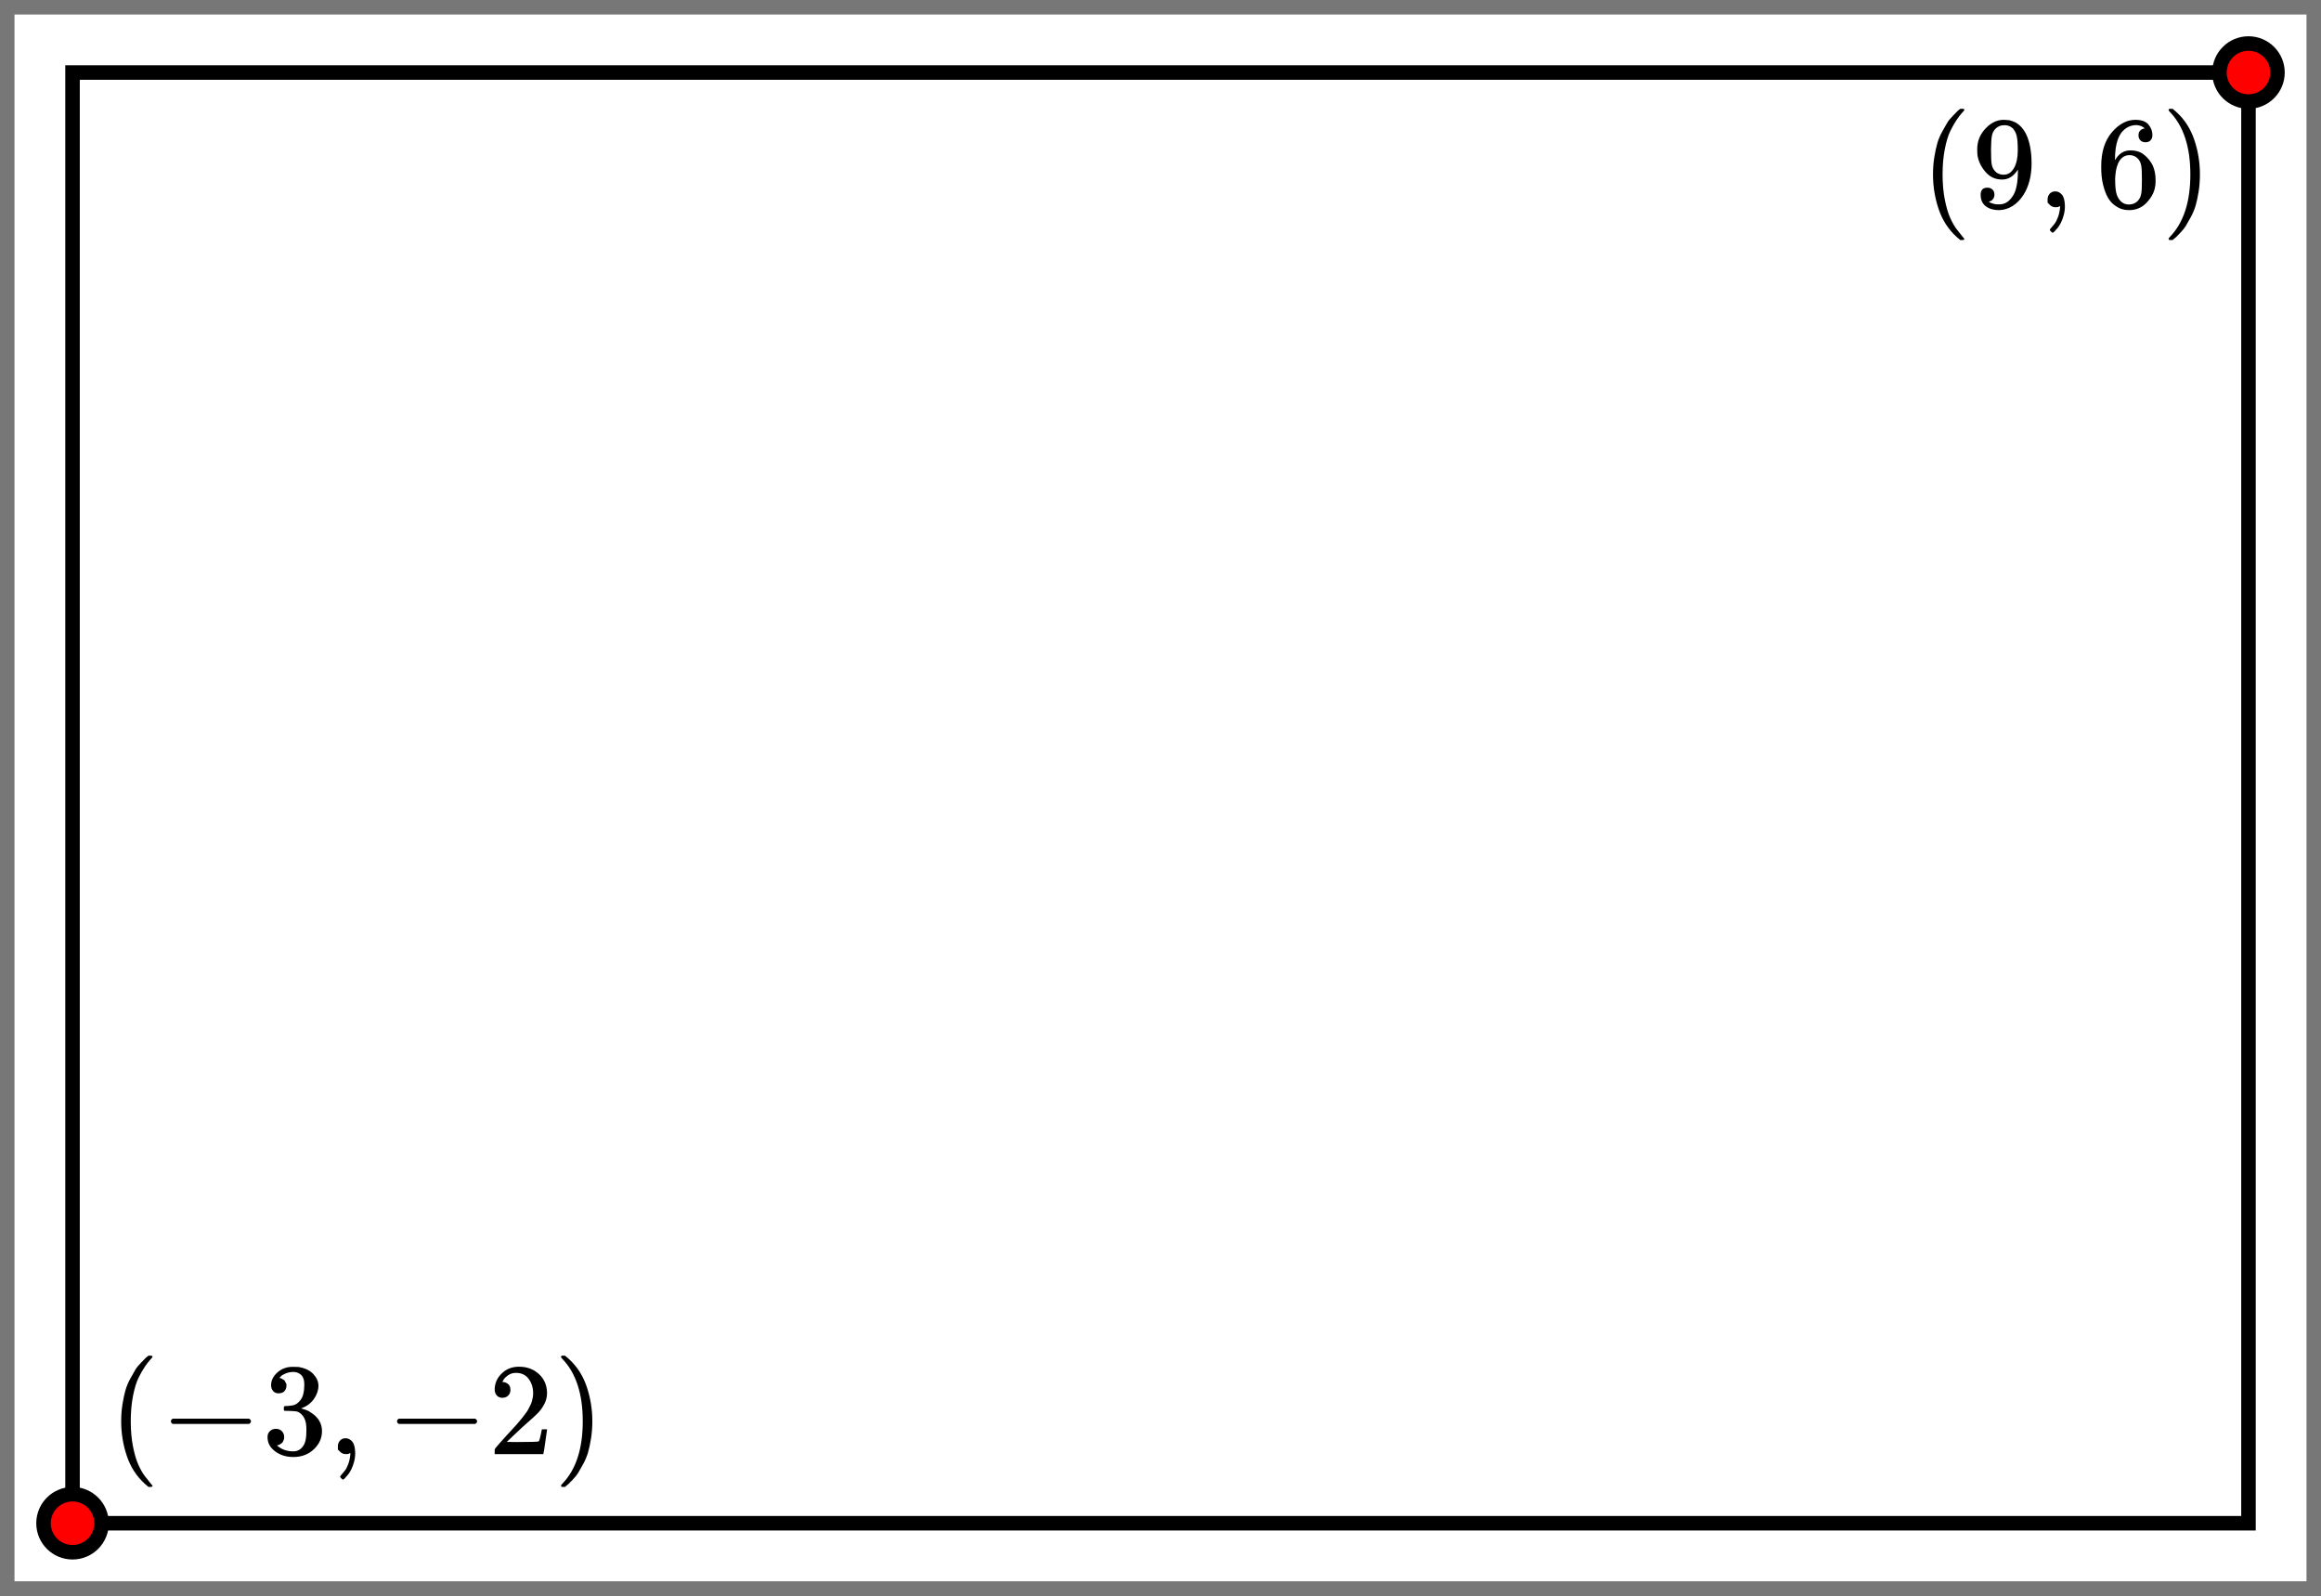
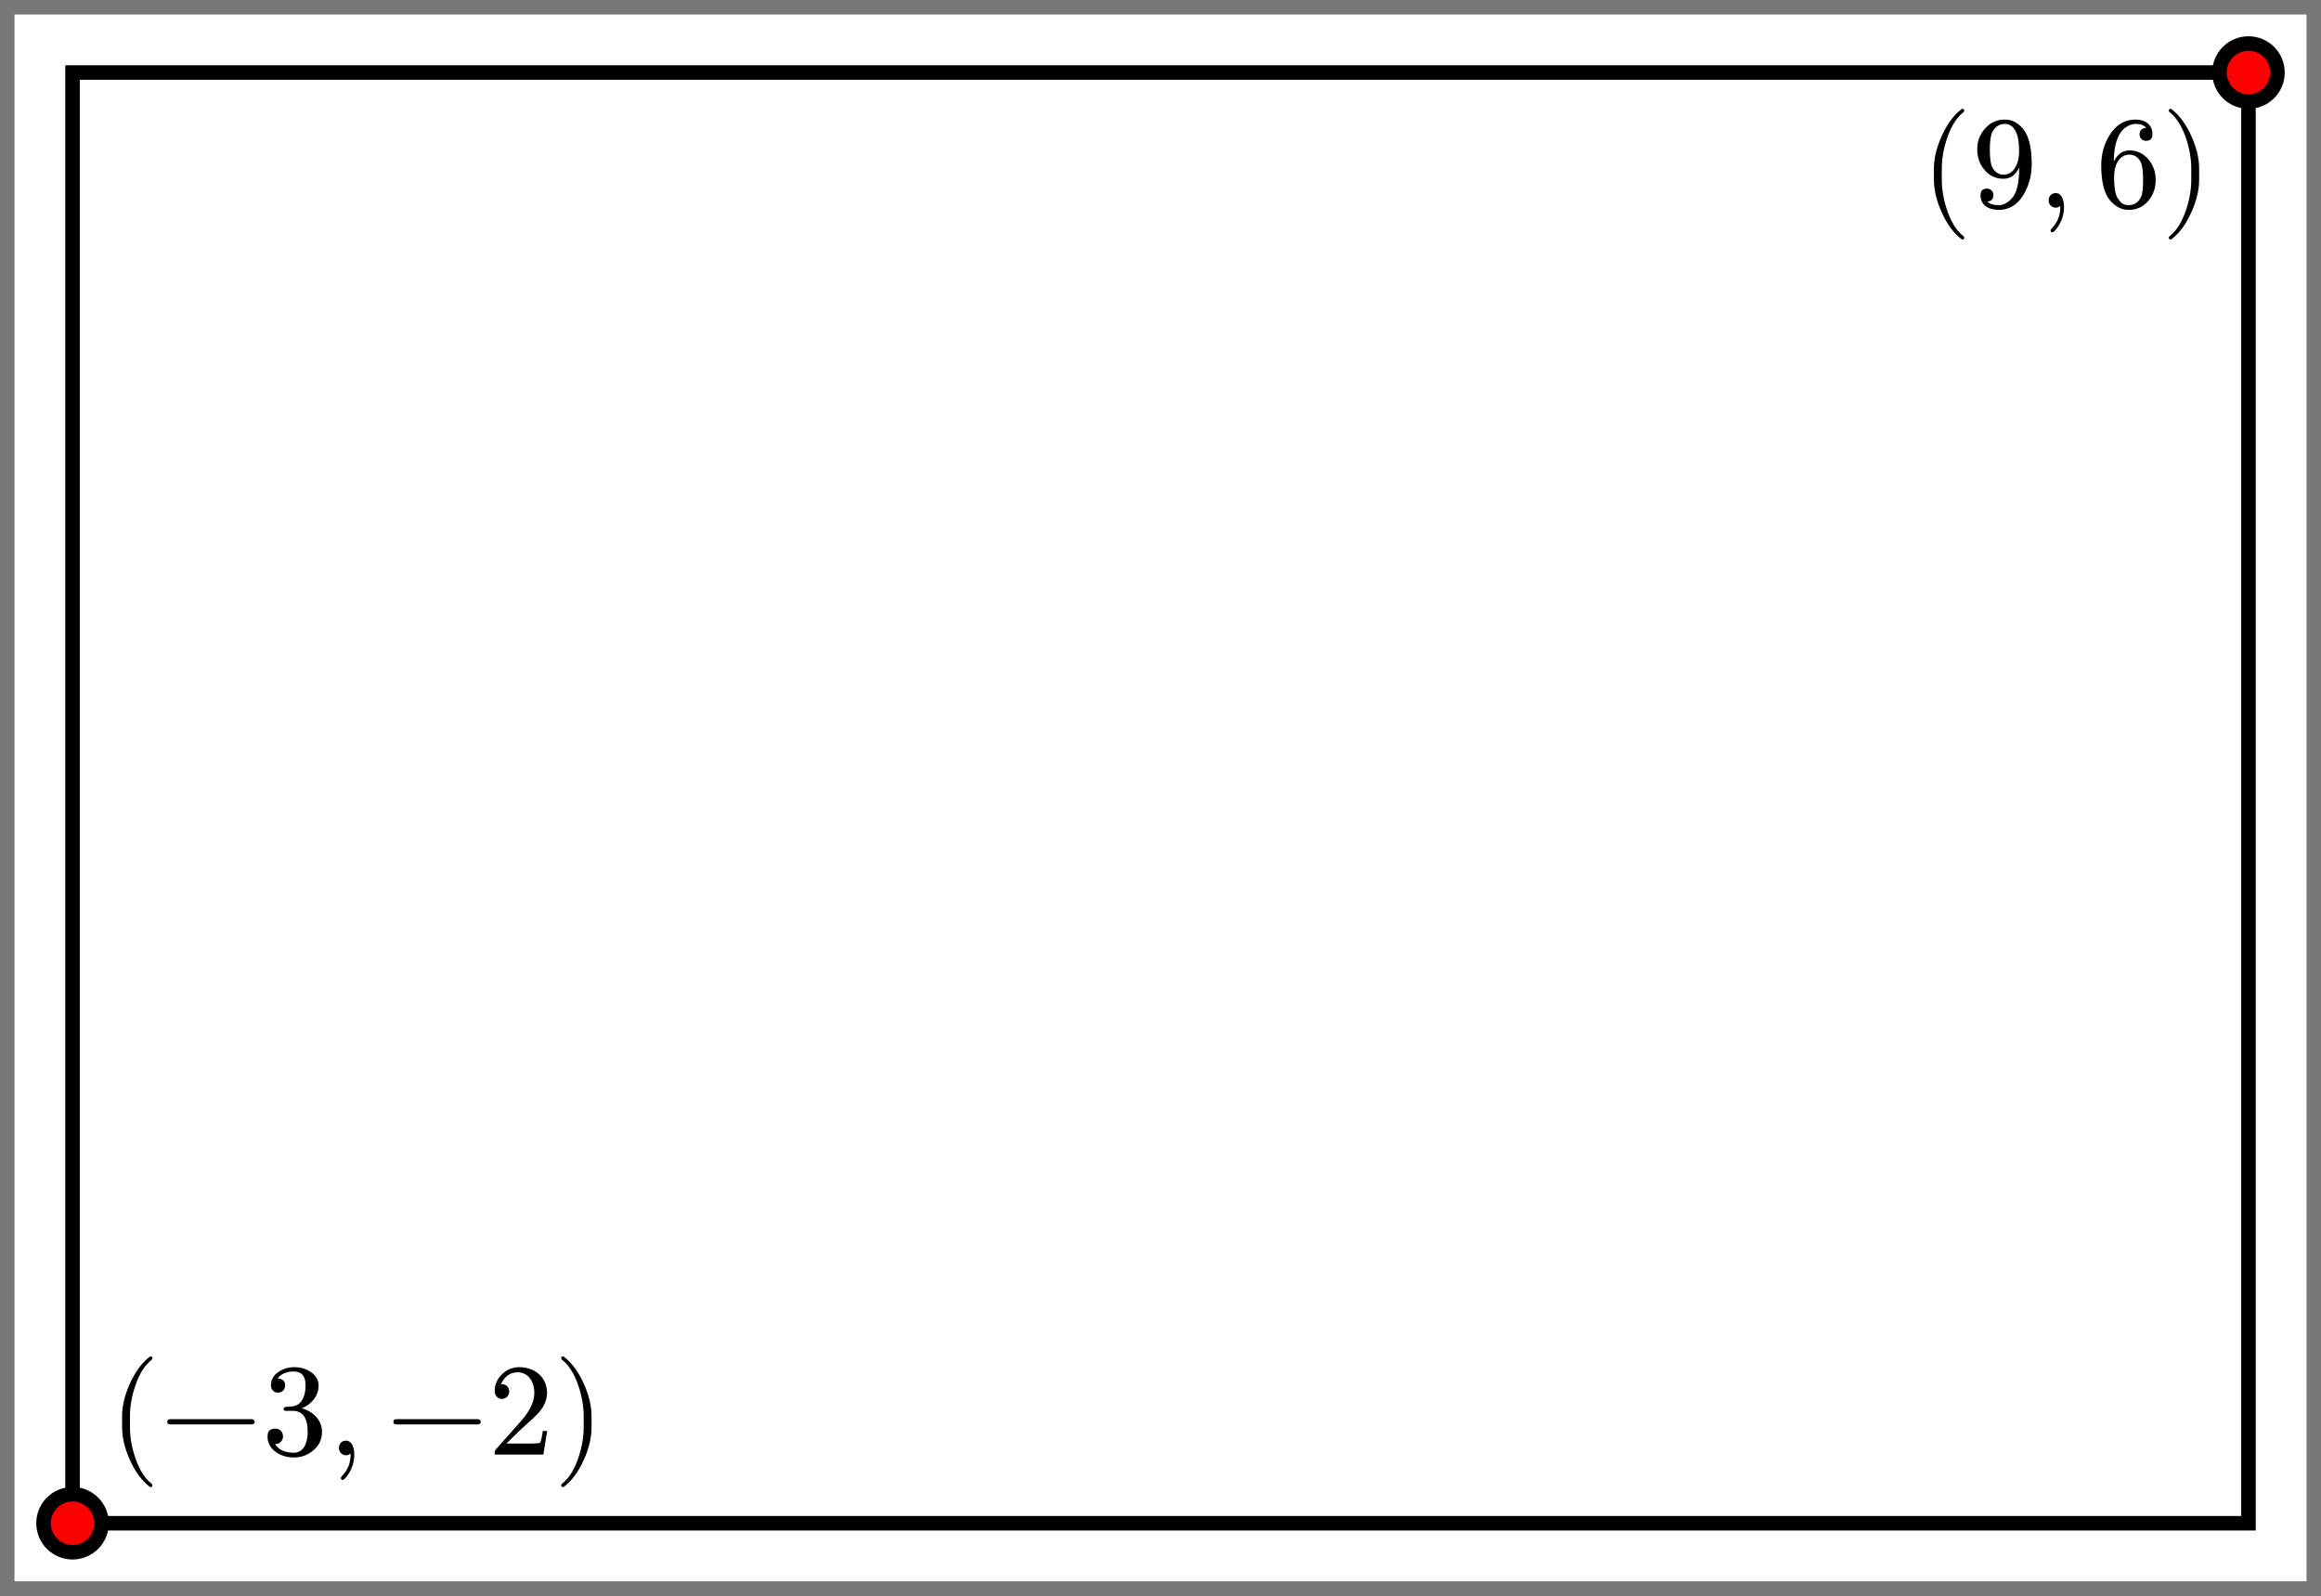
<svg xmlns="http://www.w3.org/2000/svg" xmlns:xlink="http://www.w3.org/1999/xlink" id="coordinates-2-figure" width="320" height="220" viewBox="0 0 320 220">
  <defs>
    <clipPath id="coordinates-2-__clipPath-0">
      <rect x="10.0" y="10.0" width="300.0" height="200.0" />
    </clipPath>
    <clipPath id="coordinates-2-__clipPath-1">
      <rect x="10.0" y="10.0" width="300.0" height="200.0" />
    </clipPath>
  </defs>
  <path id="coordinates-2-__path-0" d="M 0.0 220.0 L 320.0 220.0 L 320.0 0.0 L 0.0 0.0 Z" stroke="#777" stroke-width="4" fill="none" />
  <path id="coordinates-2-__path-1" d="M 10.0 210.0 L 310.0 210.0 L 310.0 10.0 L 10.0 10.0 Z" stroke="black" stroke-width="2" fill="none" />
  <g id="coordinates-2-__g-0">
-     <g id="coordinates-2-__label-0" transform="translate(15.0,205.0) translate(0.0,-18.1)">
+     <g id="coordinates-2-__label-0" transform="translate(15.0,205.0) translate(0.0,-18.0)">
      <g id="coordinates-2-__g-2">
-         <svg style="vertical-align: -4.528px" width="68.392px" height="18.096px" role="img" focusable="false" viewBox="0 -750 3778.7 1000" x="0.0" y="0.0">
+         <svg style="vertical-align: -4.488px" width="68.392px" height="18.024px" role="img" focusable="false" viewBox="0 -748 3778.7 996" x="0.0" y="0.0">
          <defs>
-             <path id="coordinates-2-MJX-1-TEX-N-28" d="M94 250Q94 319 104 381T127 488T164 576T202 643T244 695T277 729T302 750H315H319Q333 750 333 741Q333 738 316 720T275 667T226 581T184 443T167 250T184 58T225 -81T274 -167T316 -220T333 -241Q333 -250 318 -250H315H302L274 -226Q180 -141 137 -14T94 250Z" />
-             <path id="coordinates-2-MJX-1-TEX-N-2212" d="M84 237T84 250T98 270H679Q694 262 694 250T679 230H98Q84 237 84 250Z" />
-             <path id="coordinates-2-MJX-1-TEX-N-33" d="M127 463Q100 463 85 480T69 524Q69 579 117 622T233 665Q268 665 277 664Q351 652 390 611T430 522Q430 470 396 421T302 350L299 348Q299 347 308 345T337 336T375 315Q457 262 457 175Q457 96 395 37T238 -22Q158 -22 100 21T42 130Q42 158 60 175T105 193Q133 193 151 175T169 130Q169 119 166 110T159 94T148 82T136 74T126 70T118 67L114 66Q165 21 238 21Q293 21 321 74Q338 107 338 175V195Q338 290 274 322Q259 328 213 329L171 330L168 332Q166 335 166 348Q166 366 174 366Q202 366 232 371Q266 376 294 413T322 525V533Q322 590 287 612Q265 626 240 626Q208 626 181 615T143 592T132 580H135Q138 579 143 578T153 573T165 566T175 555T183 540T186 520Q186 498 172 481T127 463Z" />
-             <path id="coordinates-2-MJX-1-TEX-N-2C" d="M78 35T78 60T94 103T137 121Q165 121 187 96T210 8Q210 -27 201 -60T180 -117T154 -158T130 -185T117 -194Q113 -194 104 -185T95 -172Q95 -168 106 -156T131 -126T157 -76T173 -3V9L172 8Q170 7 167 6T161 3T152 1T140 0Q113 0 96 17Z" />
-             <path id="coordinates-2-MJX-1-TEX-N-32" d="M109 429Q82 429 66 447T50 491Q50 562 103 614T235 666Q326 666 387 610T449 465Q449 422 429 383T381 315T301 241Q265 210 201 149L142 93L218 92Q375 92 385 97Q392 99 409 186V189H449V186Q448 183 436 95T421 3V0H50V19V31Q50 38 56 46T86 81Q115 113 136 137Q145 147 170 174T204 211T233 244T261 278T284 308T305 340T320 369T333 401T340 431T343 464Q343 527 309 573T212 619Q179 619 154 602T119 569T109 550Q109 549 114 549Q132 549 151 535T170 489Q170 464 154 447T109 429Z" />
-             <path id="coordinates-2-MJX-1-TEX-N-29" d="M60 749L64 750Q69 750 74 750H86L114 726Q208 641 251 514T294 250Q294 182 284 119T261 12T224 -76T186 -143T145 -194T113 -227T90 -246Q87 -249 86 -250H74Q66 -250 63 -250T58 -247T55 -238Q56 -237 66 -225Q221 -64 221 250T66 725Q56 737 55 738Q55 746 60 749Z" />
+             <path id="coordinates-2-MJX-1-NCM-N-28" d="M318-248C327-248 332-243 332-234C332-231 330-227 327-223C275-183 233-117 202-26C175 53 161 131 161 208L161 292C161 369 175 447 202 526C233 617 275 683 327 723C330 726 332 730 332 734C332 743 327 748 318 748C317 748 314 747 311 745C251 699 201 631 160 540C121 453 101 371 101 292L101 208C101 129 121 47 160-40C201-131 251-199 311-245C314-247 317-248 318-248Z" />
+             <path id="coordinates-2-MJX-1-NCM-N-2212" d="M698 270L80 270C64 270 56 263 56 250C56 237 64 230 80 230L698 230C714 230 722 237 722 250C722 262 710 270 698 270Z" />
+             <path id="coordinates-2-MJX-1-NCM-N-33" d="M303 353C369 378 431 441 431 526C431 569 410 604 369 631C333 654 292 666 246 666C201 666 162 654 127 631C88 605 68 571 68 528C68 495 90 472 122 472C154 472 176 495 176 527C176 560 157 578 119 580C145 615 186 633 242 633C302 633 332 598 332 527C332 485 324 450 309 421C282 373 245 364 183 364C171 362 165 357 165 348C165 333 172 333 192 333L235 333C310 333 348 280 348 173C348 88 317 14 241 14C176 14 128 36 99 80C134 79 160 105 160 139C160 173 135 198 101 198C62 198 42 178 42 137C42 88 64 49 108 18C147-9 193-22 244-22C301-22 350-3 393 34C436 71 457 117 457 173C457 267 383 332 303 353Z" />
+             <path id="coordinates-2-MJX-1-NCM-N-2C" d="M139 106C107 106 86 82 86 50C86 20 109-5 139-5C153-5 165-1 174 8L175 0C175-63 154-117 112-160C105-168 101-174 101-178C101-188 105-193 114-193C123-193 135-181 152-158C186-110 203-57 203 0C203 53 185 106 139 106Z" />
+             <path id="coordinates-2-MJX-1-NCM-N-32" d="M237 666C186 666 143 648 106 612C69 576 50 534 50 483C50 449 75 424 106 424C136 424 161 450 161 480C161 513 137 536 105 536C102 536 100 536 98 535C117 584 161 627 224 627C306 627 352 556 352 470C352 403 318 331 250 255L62 43C49 28 50 29 50 0L421 0L450 180L417 180C409 129 402 100 396 91C391 86 361 84 306 84L139 84L236 179C304 243 390 312 419 365C439 400 449 435 449 470C449 588 357 666 237 666Z" />
+             <path id="coordinates-2-MJX-1-NCM-N-29" d="M78-245C138-199 188-131 229-40C268 47 288 129 288 208L288 292C288 371 268 453 229 540C188 631 138 699 78 745C75 747 72 748 71 748C62 748 57 743 57 734C57 730 59 726 62 723C114 683 156 617 187 526C214 447 228 369 228 292L228 208C228 131 214 53 187-26C156-117 114-183 62-223C59-227 57-231 57-234C57-243 62-248 71-248C72-248 75-247 78-245Z" />
          </defs>
          <g stroke="currentColor" fill="currentColor" stroke-width="0" transform="scale(1,-1)">
-             <g data-mml-node="math" data-semantic-type="fenced" data-semantic-role="leftright" data-semantic-id="10" data-semantic-children="9" data-semantic-content="0,6" data-semantic-speech="left parenthesis negative 3 comma negative 2 right parenthesis">
-               <g data-mml-node="mo" data-semantic-type="fence" data-semantic-role="open" data-semantic-id="0" data-semantic-parent="10" data-semantic-operator="fenced" data-semantic-speech="left parenthesis">
-                 <use data-c="28" xlink:href="#coordinates-2-MJX-1-TEX-N-28" />
+             <g data-mml-node="math" data-semantic-type="fenced" data-semantic-role="leftright" data-semantic-annotation="fences:paren;depth:1" data-semantic-id="10" data-semantic-children="9" data-semantic-content="0,6" data-semantic-attributes="latex:(-3,-2)" data-semantic-speech="left parenthesis negative 3 comma negative 2 right parenthesis">
+               <g data-mml-node="mo" data-semantic-type="fence" data-semantic-role="open" data-semantic-annotation="depth:2" data-semantic-id="0" data-semantic-parent="10" data-semantic-attributes="latex:(" data-semantic-operator="fenced" data-semantic-speech="left parenthesis">
+                 <use data-c="28" xlink:href="#coordinates-2-MJX-1-NCM-N-28" />
              </g>
-               <g data-mml-node="mrow" data-semantic-type="punctuated" data-semantic-role="sequence" data-semantic-id="9" data-semantic-children="7,3,8" data-semantic-content="3" data-semantic-parent="10" data-semantic-speech="negative 3 comma negative 2" transform="translate(389,0)">
-                 <g data-mml-node="mrow" data-semantic-type="prefixop" data-semantic-role="negative" data-semantic-annotation="clearspeak:simple" data-semantic-id="7" data-semantic-children="2" data-semantic-content="1" data-semantic-parent="9" data-semantic-speech="negative 3">
-                   <g data-mml-node="mo" data-semantic-type="operator" data-semantic-role="subtraction" data-semantic-id="1" data-semantic-parent="7" data-semantic-operator="prefixop,−" data-semantic-speech="minus">
-                     <use data-c="2212" xlink:href="#coordinates-2-MJX-1-TEX-N-2212" />
+               <g data-mml-node="mrow" data-semantic-added="true" data-semantic-type="punctuated" data-semantic-role="sequence" data-semantic-annotation="depth:2" data-semantic-id="9" data-semantic-children="7,3,8" data-semantic-content="3" data-semantic-parent="10" data-semantic-speech="negative 3 comma negative 2" transform="translate(389,0)">
+                 <g data-mml-node="mrow" data-semantic-added="true" data-semantic-type="prefixop" data-semantic-role="negative" data-semantic-annotation="clearspeak:simple;depth:3" data-semantic-id="7" data-semantic-children="2" data-semantic-content="1" data-semantic-parent="9" data-semantic-speech="negative 3">
+                   <g data-mml-node="mo" data-semantic-type="operator" data-semantic-role="subtraction" data-semantic-annotation="depth:4" data-semantic-id="1" data-semantic-parent="7" data-semantic-attributes="latex:-" data-semantic-operator="prefixop,−" data-semantic-speech="minus">
+                     <use data-c="2212" xlink:href="#coordinates-2-MJX-1-NCM-N-2212" />
                  </g>
-                   <g data-mml-node="mn" data-semantic-type="number" data-semantic-role="integer" data-semantic-font="normal" data-semantic-annotation="clearspeak:simple" data-semantic-id="2" data-semantic-parent="7" data-semantic-speech="3" transform="translate(778,0)">
-                     <use data-c="33" xlink:href="#coordinates-2-MJX-1-TEX-N-33" />
+                   <g data-mml-node="mn" data-semantic-type="number" data-semantic-role="integer" data-semantic-font="normal" data-semantic-annotation="clearspeak:simple;depth:4" data-semantic-id="2" data-semantic-parent="7" data-semantic-attributes="latex:3" data-semantic-speech="3" transform="translate(778,0)">
+                     <use data-c="33" xlink:href="#coordinates-2-MJX-1-NCM-N-33" />
                  </g>
                </g>
-                 <g data-mml-node="mo" data-semantic-type="punctuation" data-semantic-role="comma" data-semantic-id="3" data-semantic-parent="9" data-semantic-operator="punctuated" data-semantic-speech="comma" transform="translate(1278,0)">
-                   <use data-c="2C" xlink:href="#coordinates-2-MJX-1-TEX-N-2C" />
+                 <g data-mml-node="mo" data-semantic-type="punctuation" data-semantic-role="comma" data-semantic-annotation="depth:3" data-semantic-id="3" data-semantic-parent="9" data-semantic-attributes="latex:," data-semantic-operator="punctuated" data-semantic-speech="comma" transform="translate(1278,0)">
+                   <use data-c="2C" xlink:href="#coordinates-2-MJX-1-NCM-N-2C" />
                </g>
-                 <g data-mml-node="mrow" data-semantic-type="prefixop" data-semantic-role="negative" data-semantic-annotation="clearspeak:simple" data-semantic-id="8" data-semantic-children="5" data-semantic-content="4" data-semantic-parent="9" data-semantic-speech="negative 2" transform="translate(1722.7,0)">
-                   <g data-mml-node="mo" data-semantic-type="operator" data-semantic-role="subtraction" data-semantic-id="4" data-semantic-parent="8" data-semantic-operator="prefixop,−" data-semantic-speech="minus">
-                     <use data-c="2212" xlink:href="#coordinates-2-MJX-1-TEX-N-2212" />
+                 <g data-mml-node="mrow" data-semantic-added="true" data-semantic-type="prefixop" data-semantic-role="negative" data-semantic-annotation="clearspeak:simple;depth:3" data-semantic-id="8" data-semantic-children="5" data-semantic-content="4" data-semantic-parent="9" data-semantic-speech="negative 2" transform="translate(1722.7,0)">
+                   <g data-mml-node="mo" data-semantic-type="operator" data-semantic-role="subtraction" data-semantic-annotation="depth:4" data-semantic-id="4" data-semantic-parent="8" data-semantic-attributes="latex:-" data-semantic-operator="prefixop,−" data-semantic-speech="minus">
+                     <use data-c="2212" xlink:href="#coordinates-2-MJX-1-NCM-N-2212" />
                  </g>
-                   <g data-mml-node="mn" data-semantic-type="number" data-semantic-role="integer" data-semantic-font="normal" data-semantic-annotation="clearspeak:simple" data-semantic-id="5" data-semantic-parent="8" data-semantic-speech="2" transform="translate(778,0)">
-                     <use data-c="32" xlink:href="#coordinates-2-MJX-1-TEX-N-32" />
+                   <g data-mml-node="mn" data-semantic-type="number" data-semantic-role="integer" data-semantic-font="normal" data-semantic-annotation="clearspeak:simple;depth:4" data-semantic-id="5" data-semantic-parent="8" data-semantic-attributes="latex:2" data-semantic-speech="2" transform="translate(778,0)">
+                     <use data-c="32" xlink:href="#coordinates-2-MJX-1-NCM-N-32" />
                  </g>
                </g>
              </g>
-               <g data-mml-node="mo" data-semantic-type="fence" data-semantic-role="close" data-semantic-id="6" data-semantic-parent="10" data-semantic-operator="fenced" data-semantic-speech="right parenthesis" transform="translate(3389.7,0)">
-                 <use data-c="29" xlink:href="#coordinates-2-MJX-1-TEX-N-29" />
+               <g data-mml-node="mo" data-semantic-type="fence" data-semantic-role="close" data-semantic-annotation="depth:2" data-semantic-id="6" data-semantic-parent="10" data-semantic-attributes="latex:)" data-semantic-operator="fenced" data-semantic-speech="right parenthesis" transform="translate(3389.7,0)">
+                 <use data-c="29" xlink:href="#coordinates-2-MJX-1-NCM-N-29" />
              </g>
            </g>
          </g>
        </svg>
      </g>
    </g>
    <circle cx="10.0" cy="210.0" r="4" stroke="black" stroke-width="2" fill="red" />
  </g>
  <g id="coordinates-2-__g-1">
    <g id="coordinates-2-__label-1" transform="translate(305.0,15.0) translate(-40.2,-0.0)">
      <g id="coordinates-2-__g-3">
-         <svg style="vertical-align: -4.528px" width="40.232px" height="18.096px" role="img" focusable="false" viewBox="0 -750 2222.7 1000" x="0.0" y="0.0">
+         <svg style="vertical-align: -4.488px" width="40.232px" height="18.024px" role="img" focusable="false" viewBox="0 -748 2222.7 996" x="0.0" y="0.0">
          <defs>
-             <path id="coordinates-2-MJX-2-TEX-N-28" d="M94 250Q94 319 104 381T127 488T164 576T202 643T244 695T277 729T302 750H315H319Q333 750 333 741Q333 738 316 720T275 667T226 581T184 443T167 250T184 58T225 -81T274 -167T316 -220T333 -241Q333 -250 318 -250H315H302L274 -226Q180 -141 137 -14T94 250Z" />
-             <path id="coordinates-2-MJX-2-TEX-N-39" d="M352 287Q304 211 232 211Q154 211 104 270T44 396Q42 412 42 436V444Q42 537 111 606Q171 666 243 666Q245 666 249 666T257 665H261Q273 665 286 663T323 651T370 619T413 560Q456 472 456 334Q456 194 396 97Q361 41 312 10T208 -22Q147 -22 108 7T68 93T121 149Q143 149 158 135T173 96Q173 78 164 65T148 49T135 44L131 43Q131 41 138 37T164 27T206 22H212Q272 22 313 86Q352 142 352 280V287ZM244 248Q292 248 321 297T351 430Q351 508 343 542Q341 552 337 562T323 588T293 615T246 625Q208 625 181 598Q160 576 154 546T147 441Q147 358 152 329T172 282Q197 248 244 248Z" />
-             <path id="coordinates-2-MJX-2-TEX-N-2C" d="M78 35T78 60T94 103T137 121Q165 121 187 96T210 8Q210 -27 201 -60T180 -117T154 -158T130 -185T117 -194Q113 -194 104 -185T95 -172Q95 -168 106 -156T131 -126T157 -76T173 -3V9L172 8Q170 7 167 6T161 3T152 1T140 0Q113 0 96 17Z" />
-             <path id="coordinates-2-MJX-2-TEX-N-36" d="M42 313Q42 476 123 571T303 666Q372 666 402 630T432 550Q432 525 418 510T379 495Q356 495 341 509T326 548Q326 592 373 601Q351 623 311 626Q240 626 194 566Q147 500 147 364L148 360Q153 366 156 373Q197 433 263 433H267Q313 433 348 414Q372 400 396 374T435 317Q456 268 456 210V192Q456 169 451 149Q440 90 387 34T253 -22Q225 -22 199 -14T143 16T92 75T56 172T42 313ZM257 397Q227 397 205 380T171 335T154 278T148 216Q148 133 160 97T198 39Q222 21 251 21Q302 21 329 59Q342 77 347 104T352 209Q352 289 347 316T329 361Q302 397 257 397Z" />
-             <path id="coordinates-2-MJX-2-TEX-N-29" d="M60 749L64 750Q69 750 74 750H86L114 726Q208 641 251 514T294 250Q294 182 284 119T261 12T224 -76T186 -143T145 -194T113 -227T90 -246Q87 -249 86 -250H74Q66 -250 63 -250T58 -247T55 -238Q56 -237 66 -225Q221 -64 221 250T66 725Q56 737 55 738Q55 746 60 749Z" />
+             <path id="coordinates-2-MJX-2-NCM-N-28" d="M318-248C327-248 332-243 332-234C332-231 330-227 327-223C275-183 233-117 202-26C175 53 161 131 161 208L161 292C161 369 175 447 202 526C233 617 275 683 327 723C330 726 332 730 332 734C332 743 327 748 318 748C317 748 314 747 311 745C251 699 201 631 160 540C121 453 101 371 101 292L101 208C101 129 121 47 160-40C201-131 251-199 311-245C314-247 317-248 318-248Z" />
+             <path id="coordinates-2-MJX-2-NCM-N-39" d="M116 140C83 140 67 123 67 89C67 14 128-22 207-22C287-22 351 18 398 99C437 166 457 243 457 329C457 456 434 546 388 599C349 644 304 666 253 666C194 666 145 645 106 602C63 557 42 503 42 440C42 379 60 327 96 284C134 238 183 215 242 215C294 215 334 243 361 299L361 286C361 177 342 103 303 63C272 30 239 14 206 14C166 14 137 23 118 42C149 42 165 60 165 91C165 119 144 140 116 140M243 246C204 246 175 266 155 306C144 329 138 374 138 439C138 504 145 548 158 573C180 613 212 633 253 633C294 633 324 608 343 558C354 531 361 485 361 420C361 333 322 246 243 246Z" />
+             <path id="coordinates-2-MJX-2-NCM-N-2C" d="M139 106C107 106 86 82 86 50C86 20 109-5 139-5C153-5 165-1 174 8L175 0C175-63 154-117 112-160C105-168 101-174 101-178C101-188 105-193 114-193C123-193 135-181 152-158C186-110 203-57 203 0C203 53 185 106 139 106Z" />
+             <path id="coordinates-2-MJX-2-NCM-N-36" d="M383 504C416 504 432 521 432 555C432 627 378 666 304 666C221 666 155 627 106 548C63 480 42 403 42 316C42 189 65 100 112 47C152 1 198-22 251-22C312-22 362 1 401 47C438 91 457 144 457 205C457 266 439 318 403 361C365 407 316 431 257 431C205 431 165 402 138 346L138 352C138 465 166 561 226 605C252 624 279 633 306 633C342 633 368 623 385 602C351 602 334 583 334 553C334 525 355 504 383 504M344 340C355 317 361 272 361 206C361 141 356 98 345 76C325 35 294 14 251 14C222 14 200 24 184 44C171 60 162 74 158 85C146 116 140 163 140 227C140 255 144 282 151 308C164 355 201 399 256 399C295 399 325 379 344 340Z" />
+             <path id="coordinates-2-MJX-2-NCM-N-29" d="M78-245C138-199 188-131 229-40C268 47 288 129 288 208L288 292C288 371 268 453 229 540C188 631 138 699 78 745C75 747 72 748 71 748C62 748 57 743 57 734C57 730 59 726 62 723C114 683 156 617 187 526C214 447 228 369 228 292L228 208C228 131 214 53 187-26C156-117 114-183 62-223C59-227 57-231 57-234C57-243 62-248 71-248C72-248 75-247 78-245Z" />
          </defs>
          <g stroke="currentColor" fill="currentColor" stroke-width="0" transform="scale(1,-1)">
-             <g data-mml-node="math" data-semantic-type="fenced" data-semantic-role="leftright" data-semantic-id="6" data-semantic-children="5" data-semantic-content="0,4" data-semantic-speech="left parenthesis 9 comma 6 right parenthesis">
-               <g data-mml-node="mo" data-semantic-type="fence" data-semantic-role="open" data-semantic-id="0" data-semantic-parent="6" data-semantic-operator="fenced" data-semantic-speech="left parenthesis">
-                 <use data-c="28" xlink:href="#coordinates-2-MJX-2-TEX-N-28" />
+             <g data-mml-node="math" data-semantic-type="fenced" data-semantic-role="leftright" data-semantic-annotation="fences:paren;depth:1" data-semantic-id="6" data-semantic-children="5" data-semantic-content="0,4" data-semantic-attributes="latex:(9,6)" data-semantic-speech="left parenthesis 9 comma 6 right parenthesis">
+               <g data-mml-node="mo" data-semantic-type="fence" data-semantic-role="open" data-semantic-annotation="depth:2" data-semantic-id="0" data-semantic-parent="6" data-semantic-attributes="latex:(" data-semantic-operator="fenced" data-semantic-speech="left parenthesis">
+                 <use data-c="28" xlink:href="#coordinates-2-MJX-2-NCM-N-28" />
              </g>
-               <g data-mml-node="mrow" data-semantic-type="punctuated" data-semantic-role="sequence" data-semantic-id="5" data-semantic-children="1,2,3" data-semantic-content="2" data-semantic-parent="6" data-semantic-speech="9 comma 6" transform="translate(389,0)">
-                 <g data-mml-node="mn" data-semantic-type="number" data-semantic-role="integer" data-semantic-font="normal" data-semantic-annotation="clearspeak:simple" data-semantic-id="1" data-semantic-parent="5" data-semantic-speech="9">
-                   <use data-c="39" xlink:href="#coordinates-2-MJX-2-TEX-N-39" />
+               <g data-mml-node="mrow" data-semantic-added="true" data-semantic-type="punctuated" data-semantic-role="sequence" data-semantic-annotation="depth:2" data-semantic-id="5" data-semantic-children="1,2,3" data-semantic-content="2" data-semantic-parent="6" data-semantic-speech="9 comma 6" transform="translate(389,0)">
+                 <g data-mml-node="mn" data-semantic-type="number" data-semantic-role="integer" data-semantic-font="normal" data-semantic-annotation="clearspeak:simple;depth:3" data-semantic-id="1" data-semantic-parent="5" data-semantic-attributes="latex:9" data-semantic-speech="9">
+                   <use data-c="39" xlink:href="#coordinates-2-MJX-2-NCM-N-39" />
                </g>
-                 <g data-mml-node="mo" data-semantic-type="punctuation" data-semantic-role="comma" data-semantic-id="2" data-semantic-parent="5" data-semantic-operator="punctuated" data-semantic-speech="comma" transform="translate(500,0)">
-                   <use data-c="2C" xlink:href="#coordinates-2-MJX-2-TEX-N-2C" />
+                 <g data-mml-node="mo" data-semantic-type="punctuation" data-semantic-role="comma" data-semantic-annotation="depth:3" data-semantic-id="2" data-semantic-parent="5" data-semantic-attributes="latex:," data-semantic-operator="punctuated" data-semantic-speech="comma" transform="translate(500,0)">
+                   <use data-c="2C" xlink:href="#coordinates-2-MJX-2-NCM-N-2C" />
                </g>
-                 <g data-mml-node="mn" data-semantic-type="number" data-semantic-role="integer" data-semantic-font="normal" data-semantic-annotation="clearspeak:simple" data-semantic-id="3" data-semantic-parent="5" data-semantic-speech="6" transform="translate(944.7,0)">
-                   <use data-c="36" xlink:href="#coordinates-2-MJX-2-TEX-N-36" />
+                 <g data-mml-node="mn" data-semantic-type="number" data-semantic-role="integer" data-semantic-font="normal" data-semantic-annotation="clearspeak:simple;depth:3" data-semantic-id="3" data-semantic-parent="5" data-semantic-attributes="latex:6" data-semantic-speech="6" transform="translate(944.7,0)">
+                   <use data-c="36" xlink:href="#coordinates-2-MJX-2-NCM-N-36" />
                </g>
              </g>
-               <g data-mml-node="mo" data-semantic-type="fence" data-semantic-role="close" data-semantic-id="4" data-semantic-parent="6" data-semantic-operator="fenced" data-semantic-speech="right parenthesis" transform="translate(1833.7,0)">
-                 <use data-c="29" xlink:href="#coordinates-2-MJX-2-TEX-N-29" />
+               <g data-mml-node="mo" data-semantic-type="fence" data-semantic-role="close" data-semantic-annotation="depth:2" data-semantic-id="4" data-semantic-parent="6" data-semantic-attributes="latex:)" data-semantic-operator="fenced" data-semantic-speech="right parenthesis" transform="translate(1833.7,0)">
+                 <use data-c="29" xlink:href="#coordinates-2-MJX-2-NCM-N-29" />
              </g>
            </g>
          </g>
        </svg>
      </g>
    </g>
    <circle cx="310.0" cy="10.0" r="4" stroke="black" stroke-width="2" fill="red" />
  </g>
</svg>
